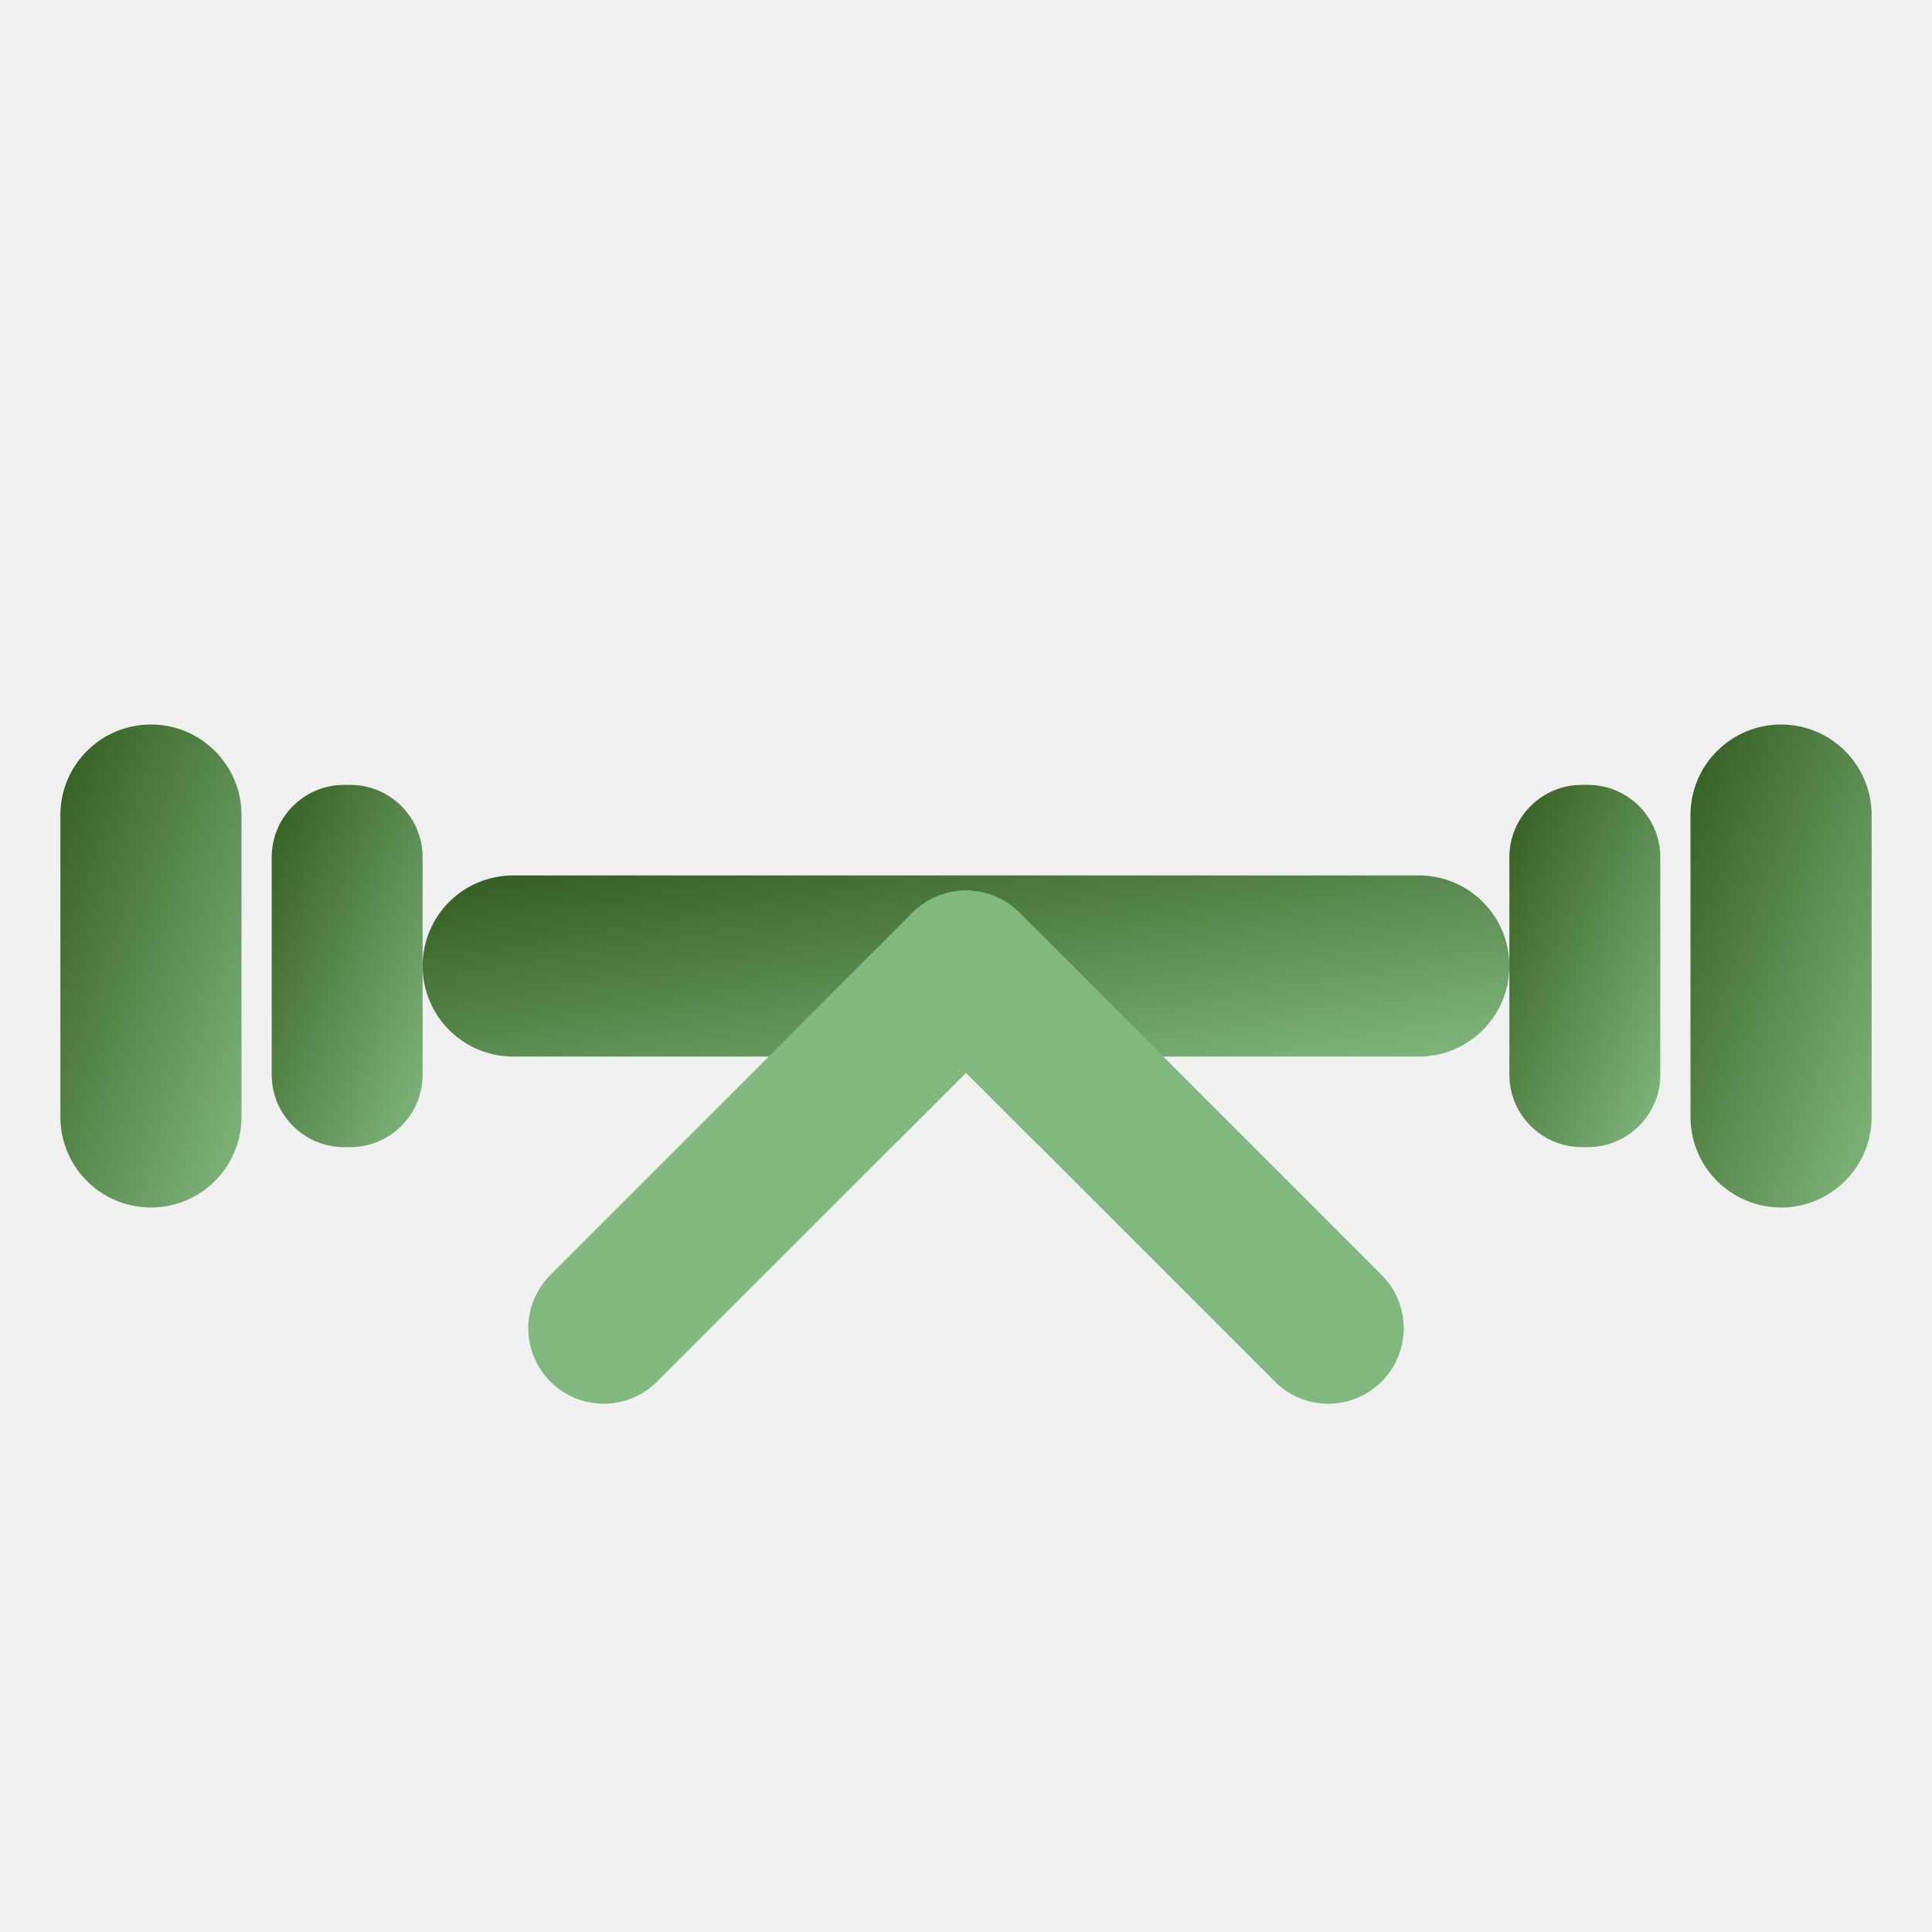
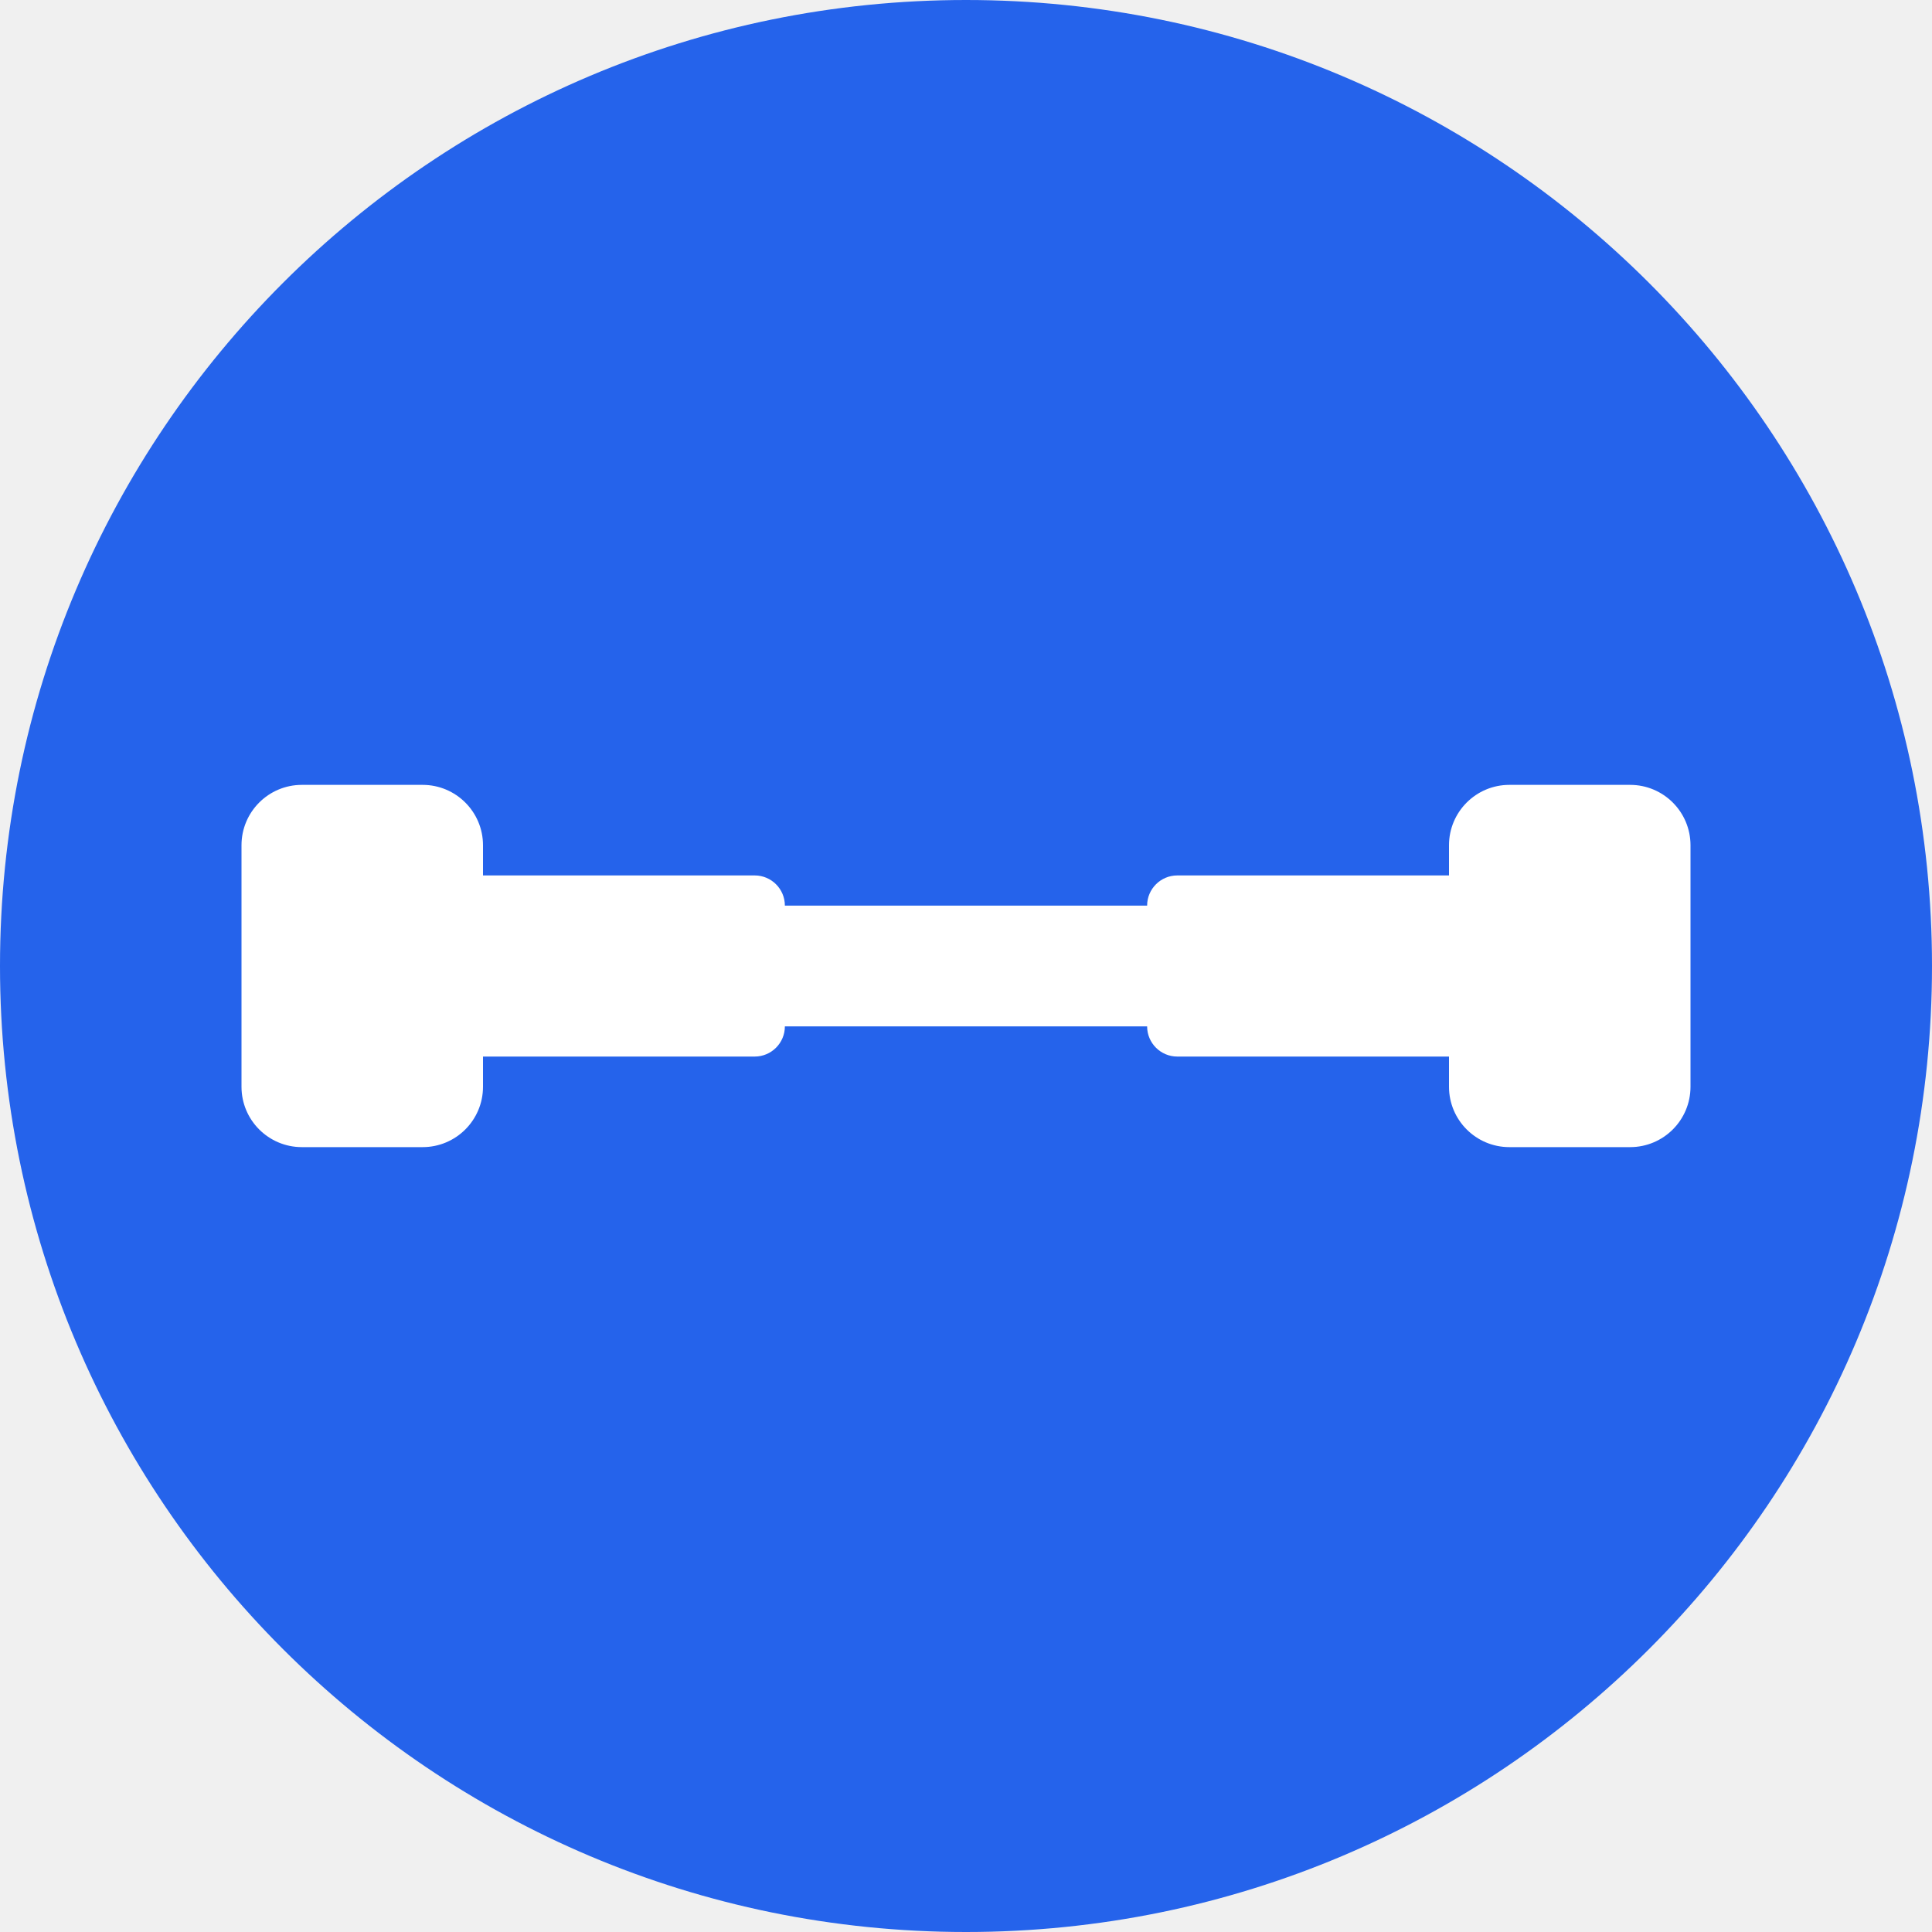
- <svg xmlns="http://www.w3.org/2000/svg" width="32" height="32" viewBox="0 0 32 32" fill="none">
-   <defs>
-     <linearGradient id="sageGrad" x1="0%" y1="0%" x2="100%" y2="100%">
-       <stop offset="0%" style="stop-color:hsl(100, 50%, 24%);stop-opacity:1" />
-       <stop offset="100%" style="stop-color:hsl(118, 29%, 61%);stop-opacity:1" />
-     </linearGradient>
-   </defs>
-   <rect x="1" y="12" width="3" height="8" rx="1.5" fill="url(#sageGrad)" />
-   <rect x="4.5" y="13" width="2.5" height="6" rx="1.2" fill="url(#sageGrad)" />
-   <rect x="28" y="12" width="3" height="8" rx="1.5" fill="url(#sageGrad)" />
-   <rect x="25" y="13" width="2.5" height="6" rx="1.2" fill="url(#sageGrad)" />
-   <rect x="7" y="14.5" width="18" height="3" rx="1.5" fill="url(#sageGrad)" />
-   <path d="M 10 22 L 16 16 L 22 22" stroke="hsl(118, 29%, 61%)" stroke-width="2.5" stroke-linecap="round" stroke-linejoin="round" fill="none" />
-   <path d="M 16 16 L 14 18 M 16 16 L 18 18" stroke="hsl(118, 29%, 61%)" stroke-width="2.5" stroke-linecap="round" fill="none" />
+ <svg xmlns="http://www.w3.org/2000/svg" viewBox="0 0 64 64" fill="none">
+   <circle cx="32" cy="32" r="32" fill="#2563eb" />
+   <g fill="#ffffff">
+     <rect x="8" y="26" width="8" height="12" rx="2" />
+     <rect x="14" y="29" width="12" height="6" rx="1" />
+     <rect x="24" y="30" width="16" height="4" rx="1" />
+     <rect x="38" y="29" width="12" height="6" rx="1" />
+     <rect x="48" y="26" width="8" height="12" rx="2" />
+   </g>
</svg>
